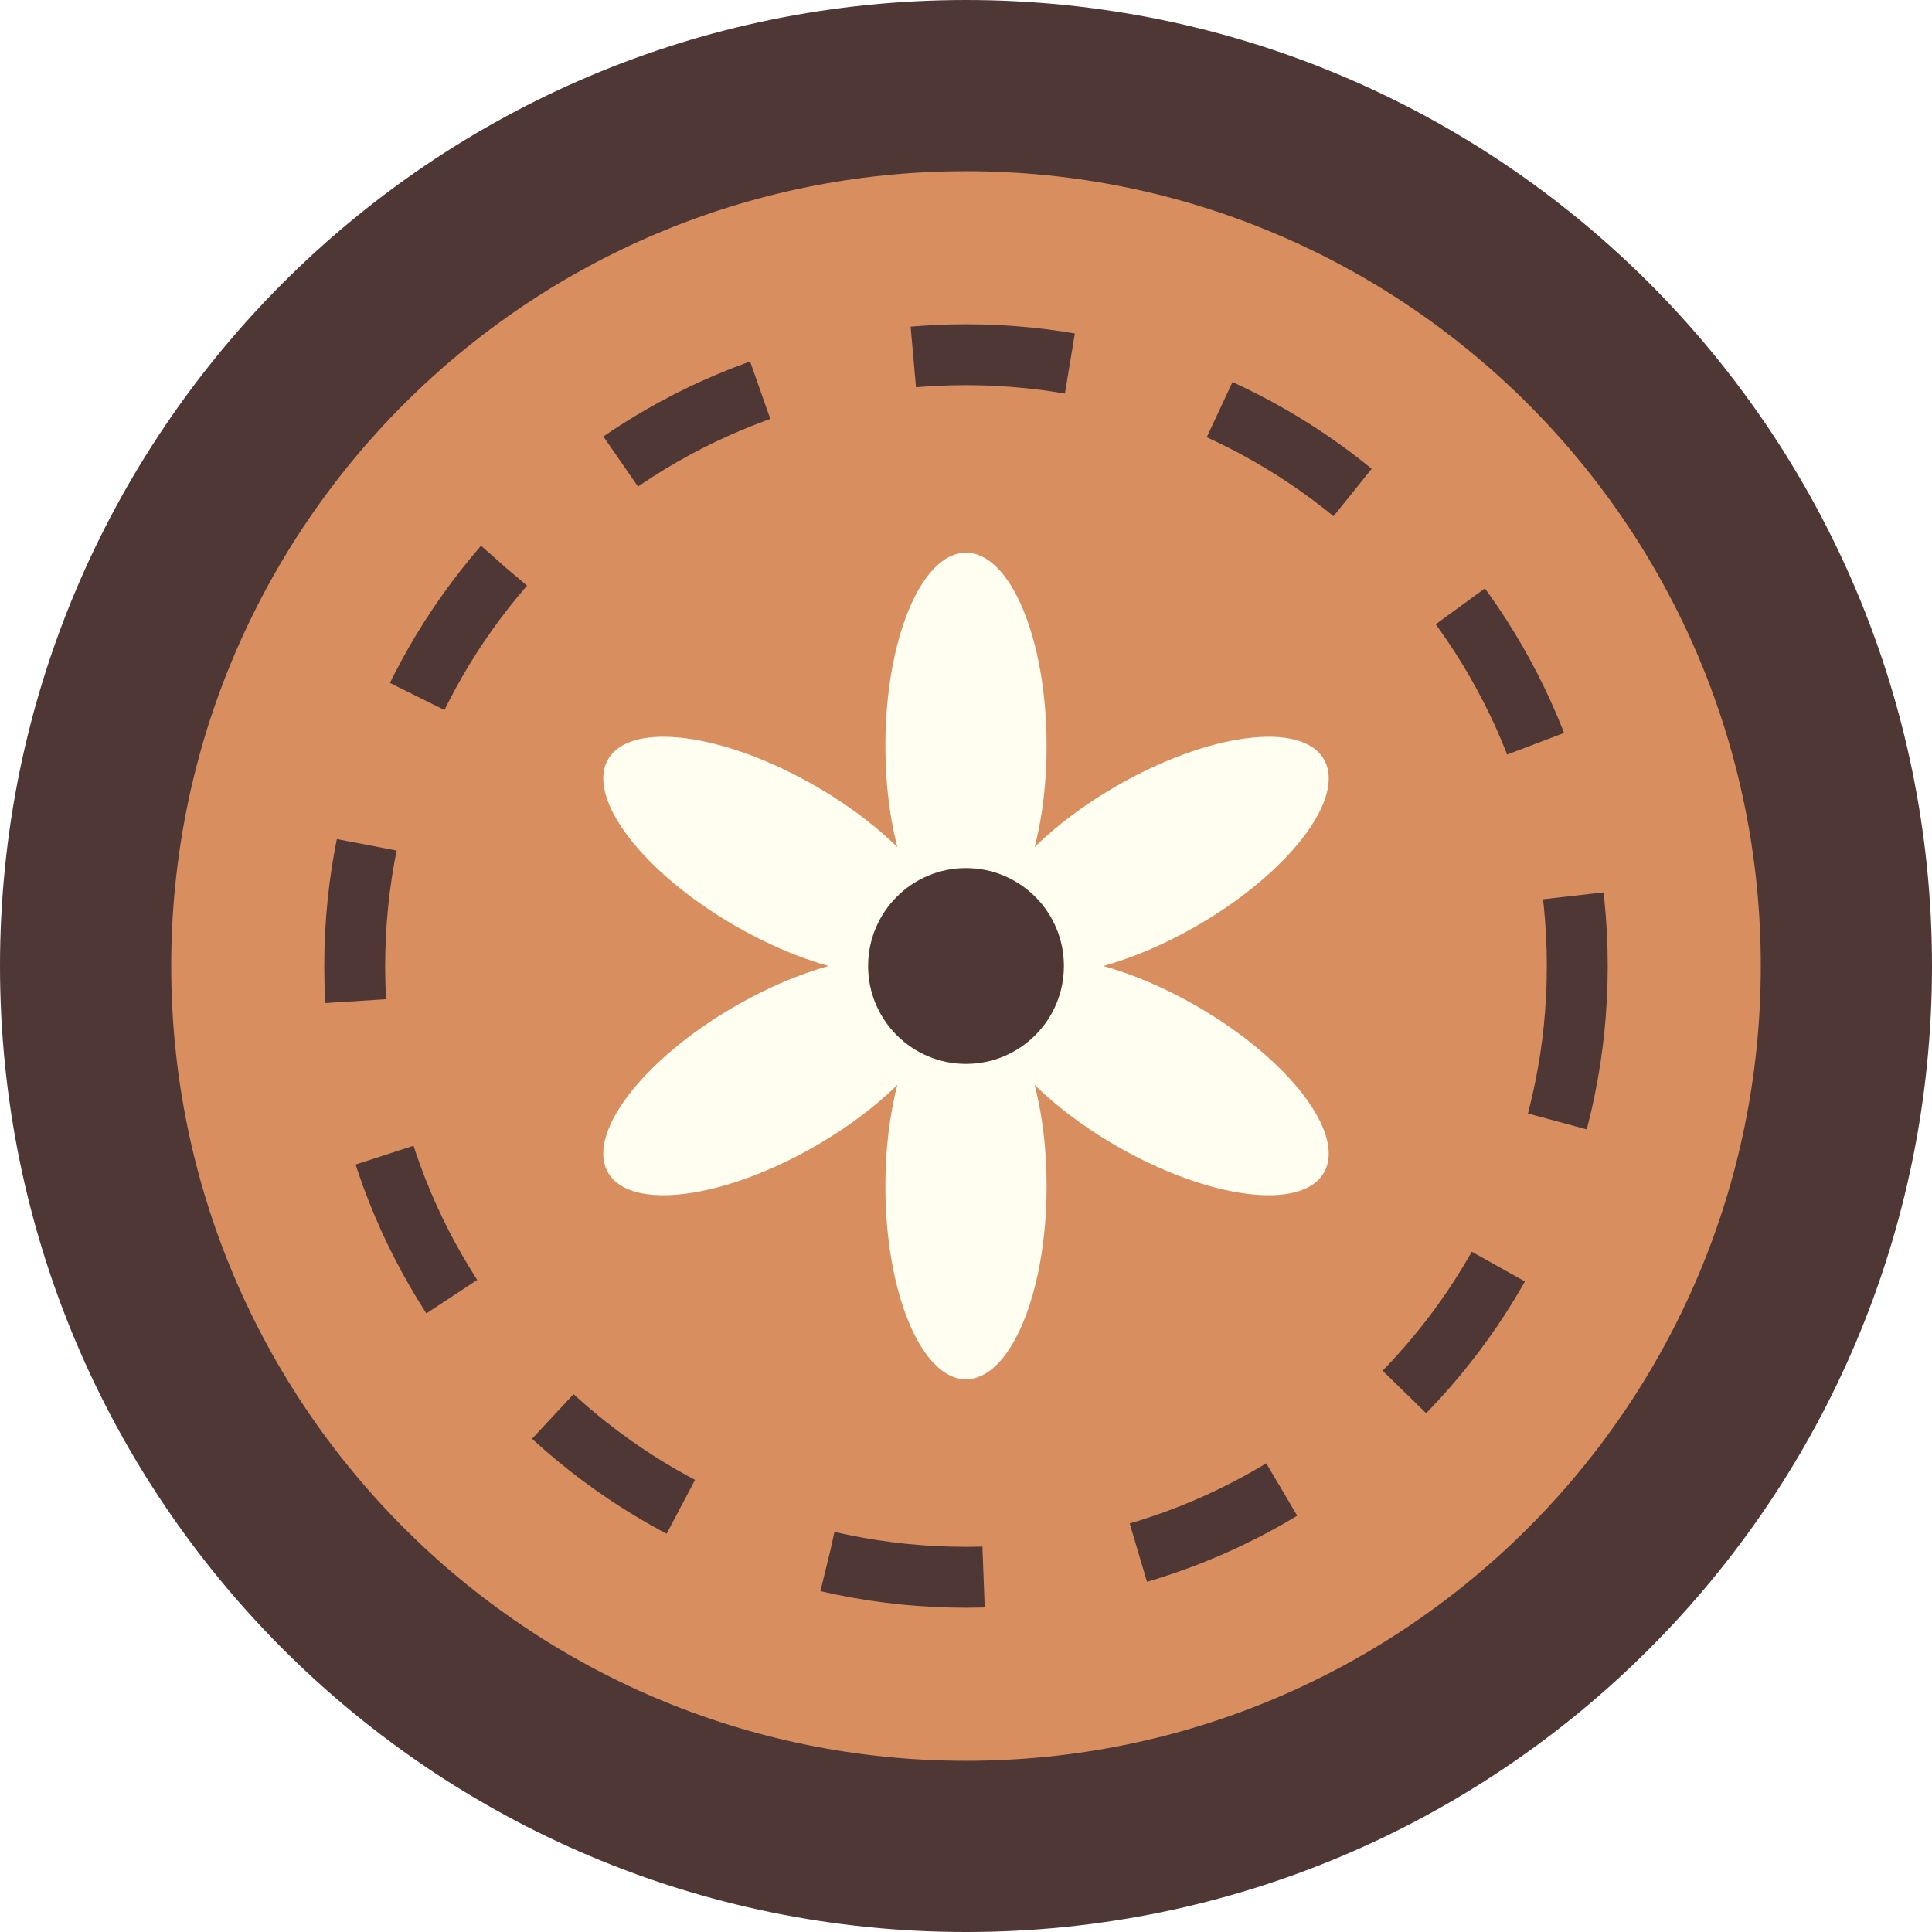
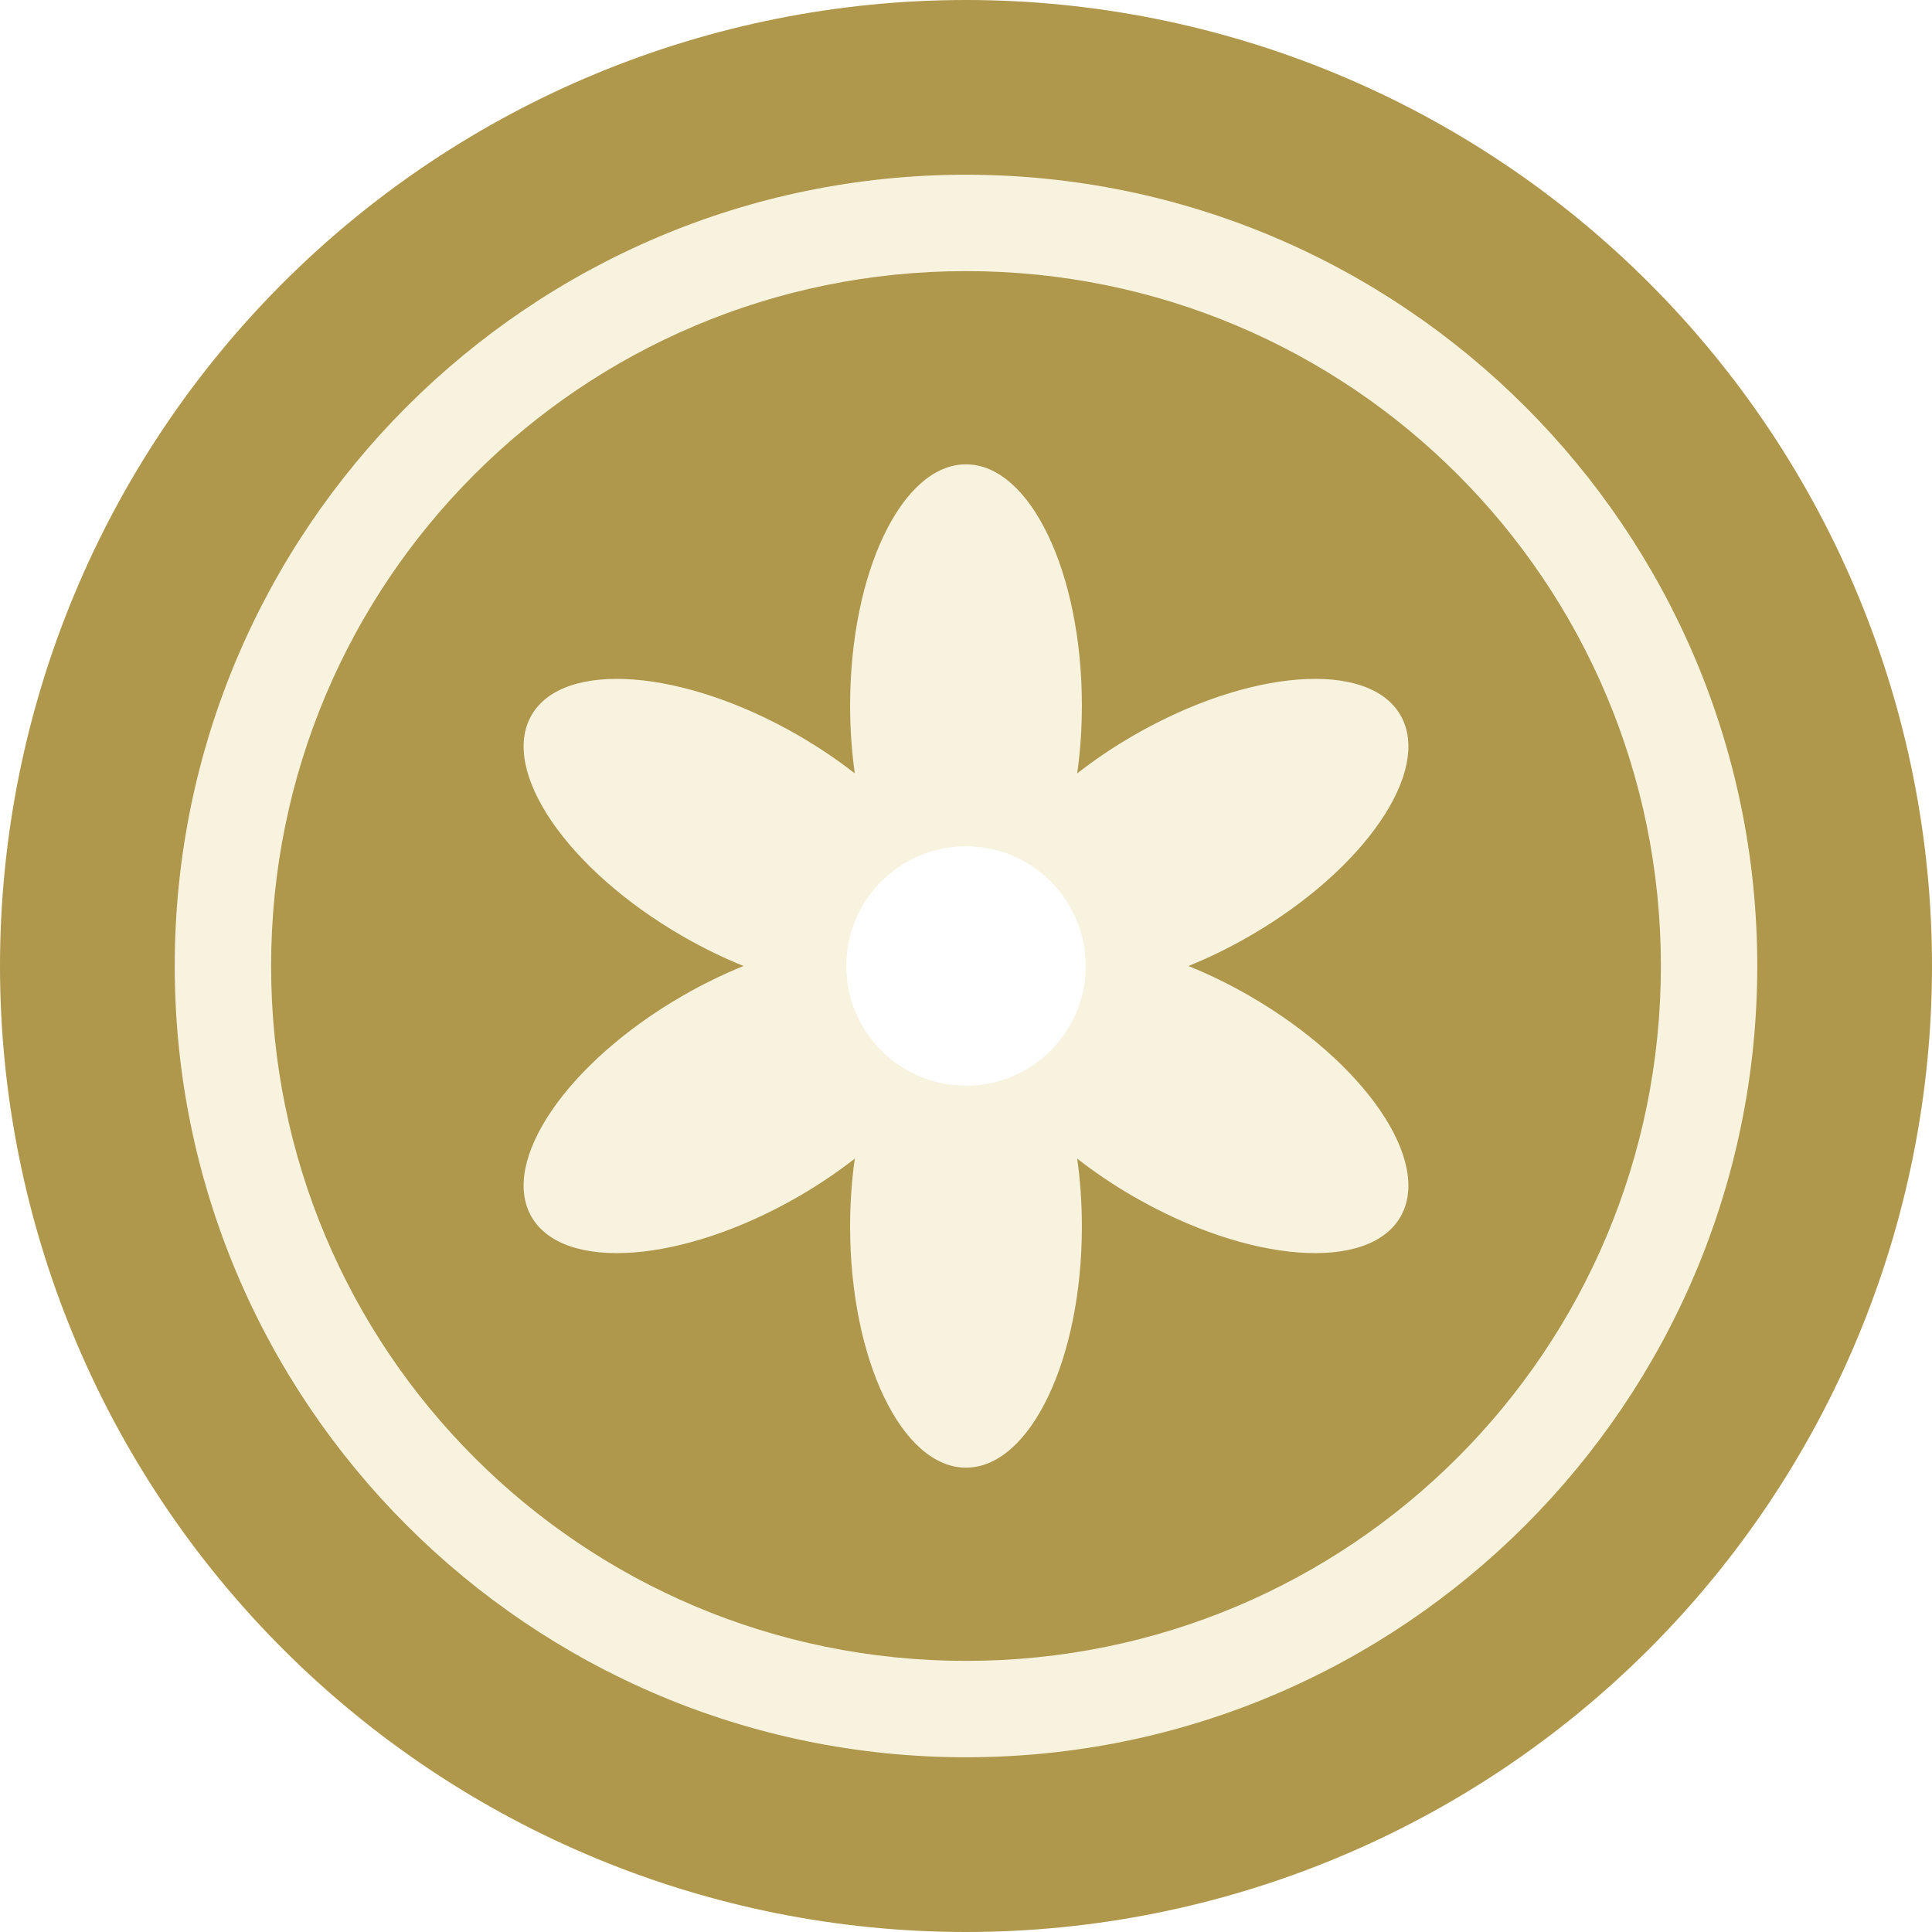
- <svg xmlns="http://www.w3.org/2000/svg" viewBox="0 0 793.3 793.3" role="img" aria-labelledby="t" version="1.1" id="svg7" width="793.3" height="793.3">
+ <svg xmlns="http://www.w3.org/2000/svg" viewBox="0 0 774.019 774.019" role="img" aria-labelledby="t" version="1.1" id="svg7" width="774.019" height="774.019" xml:space="preserve">
  <defs id="defs7" />
-   <g id="g7-6" transform="translate(-2784.95,742.15)">
-     <circle cx="3181.6" cy="-345.5" r="373.32" fill="none" stroke="#4f3736" stroke-width="72.599" id="circle1-5" style="fill:#d88e5f;fill-opacity:1;stroke:none" />
-     <circle cx="3181.6" cy="-345.5" r="361.5" fill="none" stroke="#4f3736" stroke-width="70.3" id="circle17" />
-     <circle cx="3181.6" cy="-345.5" r="251" fill="none" stroke="#4f3736" stroke-width="19.1" stroke-dasharray="49.29 49.29" id="circle2-0" style="stroke-width:25;stroke-dasharray:64.516, 64.516;stroke-dashoffset:0" />
-     <ellipse cx="3181.6" cy="-435.9" rx="33.1" ry="79.3" fill="#4f3736" id="ellipse2-9" style="fill:#fffef1;fill-opacity:1" />
-     <ellipse cx="3181.6" cy="-435.9" rx="33.1" ry="79.3" fill="#4f3736" transform="rotate(60,3181.6,-345.5)" id="ellipse3-0" style="fill:#fffef1;fill-opacity:1" />
-     <ellipse cx="3181.6" cy="-435.9" rx="33.1" ry="79.3" fill="#4f3736" transform="rotate(120,3181.6,-345.5)" id="ellipse4-0" style="fill:#fffef1;fill-opacity:1" />
-     <ellipse cx="3181.6" cy="-435.9" rx="33.1" ry="79.3" fill="#4f3736" transform="rotate(180,3181.6,-345.5)" id="ellipse5-6" style="fill:#fffef1;fill-opacity:1" />
-     <ellipse cx="3181.6" cy="-435.9" rx="33.1" ry="79.3" fill="#4f3736" transform="rotate(-120,3181.6,-345.5)" id="ellipse6-1" style="fill:#fffef1;fill-opacity:1" />
-     <ellipse cx="3181.6" cy="-435.9" rx="33.1" ry="79.3" fill="#4f3736" transform="rotate(-60,3181.6,-345.5)" id="ellipse7-3" style="fill:#fffef1;fill-opacity:1" />
-     <circle cx="3181.6" cy="-345.5" r="40.2" fill="#4f3736" id="circle7-8" />
+   <g id="g7" transform="matrix(0.836284,0,0,0.836284,-2505.637,700.6159)">
+     <path id="path7" style="display:inline;fill:#af974b;fill-opacity:1;stroke-width:299.591;stroke-linecap:round;stroke-linejoin:round;stroke-dasharray:774.127, 774.127;paint-order:stroke fill markers" d="M 3458.928 -837.773 C 3336.194 -837.773 3218.486 -789.018 3131.7 -702.231 C 3044.913 -615.444 2996.155 -497.735 2996.155 -375 C 2996.155 -252.265 3044.913 -134.557 3131.7 -47.771 C 3218.486 39.016 3336.194 87.773 3458.928 87.774 C 3581.663 87.773 3699.371 39.016 3786.157 -47.771 C 3872.944 -134.557 3921.702 -252.265 3921.702 -375 C 3921.702 -497.735 3872.944 -615.444 3786.157 -702.231 C 3699.371 -789.018 3581.663 -837.773 3458.928 -837.773 z M 3458.928 -458.708 A 83.708 83.708 0 0 1 3542.637 -375 A 83.708 83.708 0 0 1 3458.928 -291.291 A 83.708 83.708 0 0 1 3375.22 -375 A 83.708 83.708 0 0 1 3458.928 -458.708 z " />
+     <path id="rect4" style="display:inline;fill:#f7f3df;fill-opacity:1;stroke-width:60.445;stroke-linecap:round;stroke-linejoin:round;stroke-dasharray:156.187, 156.187;paint-order:stroke fill markers" d="m 3458.928,-754.067 c -209.08,0 -379.067,169.988 -379.067,379.067 0,209.08 169.988,379.067 379.067,379.067 209.08,0 379.067,-169.988 379.067,-379.067 0,-209.08 -169.988,-379.067 -379.067,-379.067 z m 0,46.175 c 184.125,0 332.89,148.768 332.89,332.892 0,184.125 -148.766,332.892 -332.89,332.892 -184.125,0 -332.892,-148.768 -332.892,-332.892 0,-184.125 148.768,-332.892 332.892,-332.892 z m 0,92.564 c -30.663,-10e-4 -55.52,51.732 -55.519,115.548 10e-5,11.001 0.755,21.946 2.242,32.503 -8.399,-6.566 -17.501,-12.693 -27.029,-18.193 -55.264,-31.906 -112.493,-36.246 -127.823,-9.692 -15.329,26.554 17.043,73.944 72.306,105.851 9.528,5.501 19.384,10.32 29.27,14.312 -9.886,3.99 -19.743,8.809 -29.27,14.309 -55.265,31.907 -87.638,79.3 -72.306,105.853 15.332,26.552 72.56,22.212 127.823,-9.695 9.527,-5.5 18.629,-11.625 27.029,-18.191 -1.487,10.557 -2.242,21.502 -2.242,32.503 0,63.815 24.857,115.547 55.519,115.546 30.661,-10e-4 55.517,-51.732 55.517,-115.546 -1e-4,-11.001 -0.755,-21.946 -2.242,-32.503 8.4,6.566 17.501,12.691 27.029,18.191 55.264,31.907 112.494,36.248 127.826,9.695 15.332,-26.554 -17.041,-73.946 -72.306,-105.853 -9.528,-5.501 -19.384,-10.319 -29.271,-14.309 9.887,-3.991 19.743,-8.811 29.271,-14.312 55.263,-31.907 87.636,-79.297 72.306,-105.851 -15.33,-26.555 -72.56,-22.216 -127.826,9.692 -9.528,5.501 -18.629,11.627 -27.029,18.193 1.487,-10.557 2.242,-21.502 2.242,-32.503 6e-4,-63.814 -24.855,-115.547 -55.517,-115.548 z m 0,182.985 c 31.67,1.1e-4 57.343,25.673 57.343,57.343 -10e-5,31.67 -25.673,57.343 -57.343,57.343 -31.671,10e-4 -57.345,-25.673 -57.345,-57.343 1e-4,-31.671 25.675,-57.344 57.345,-57.343 z" />
  </g>
</svg>
